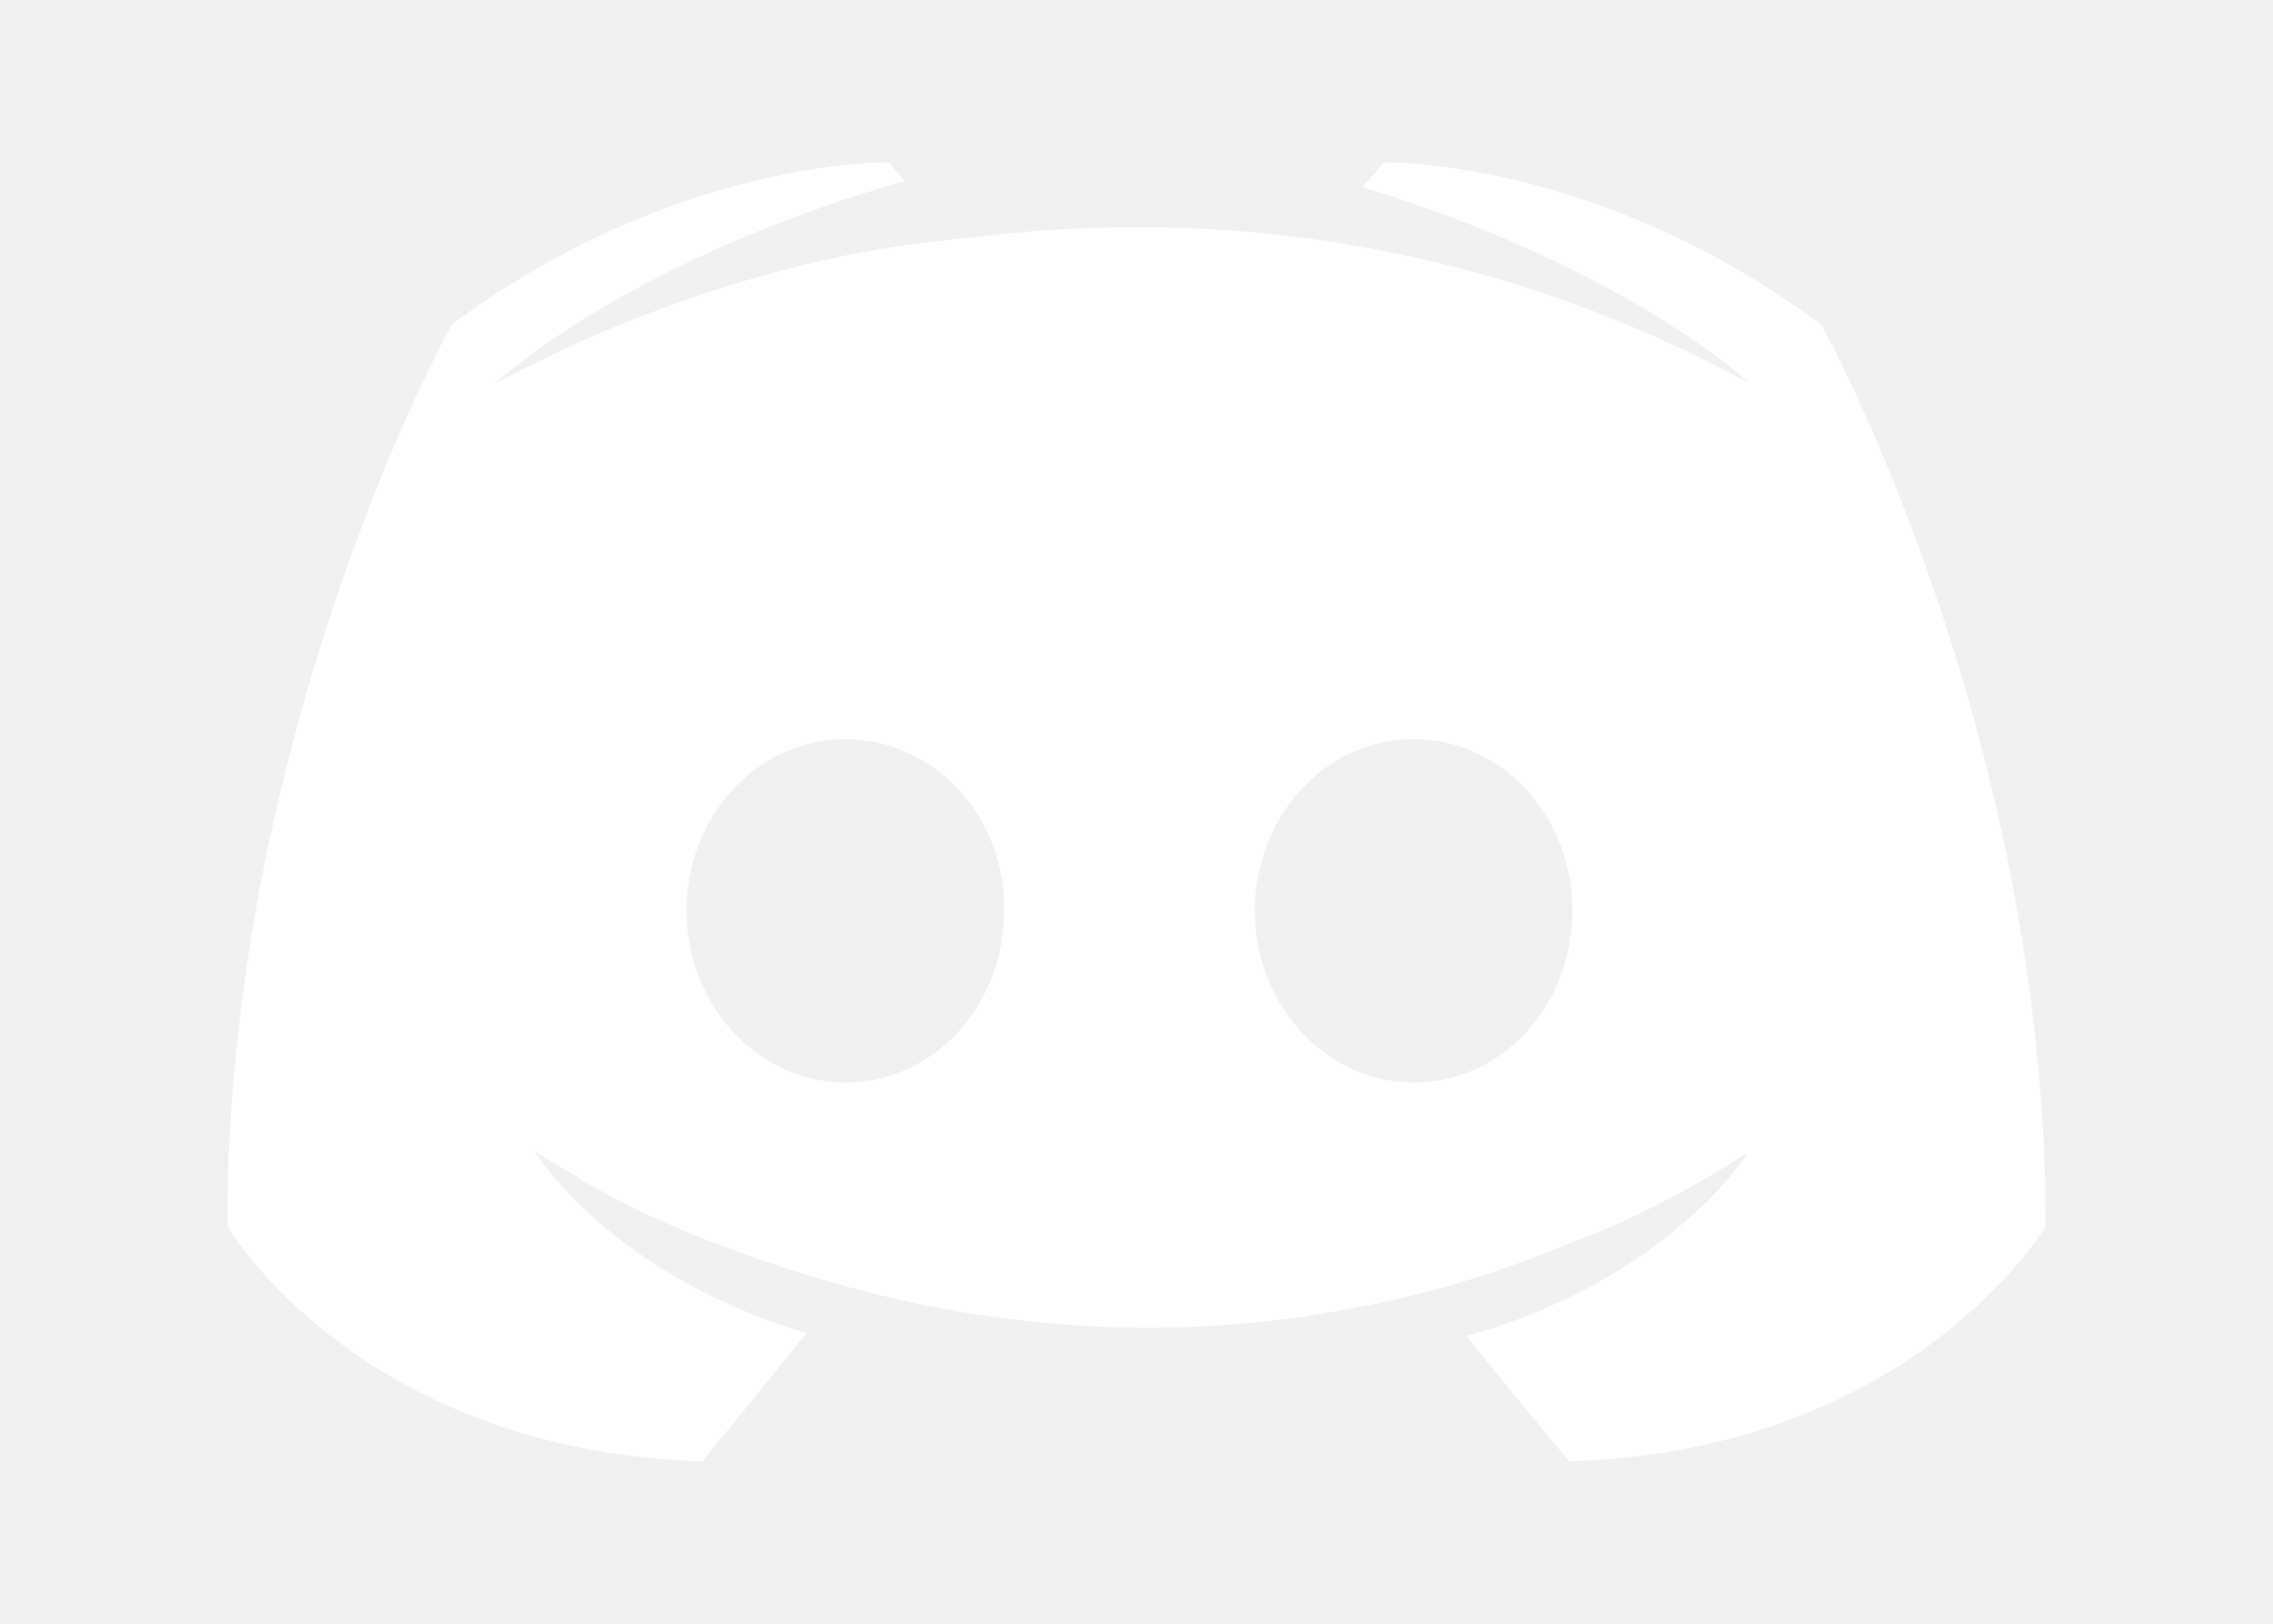
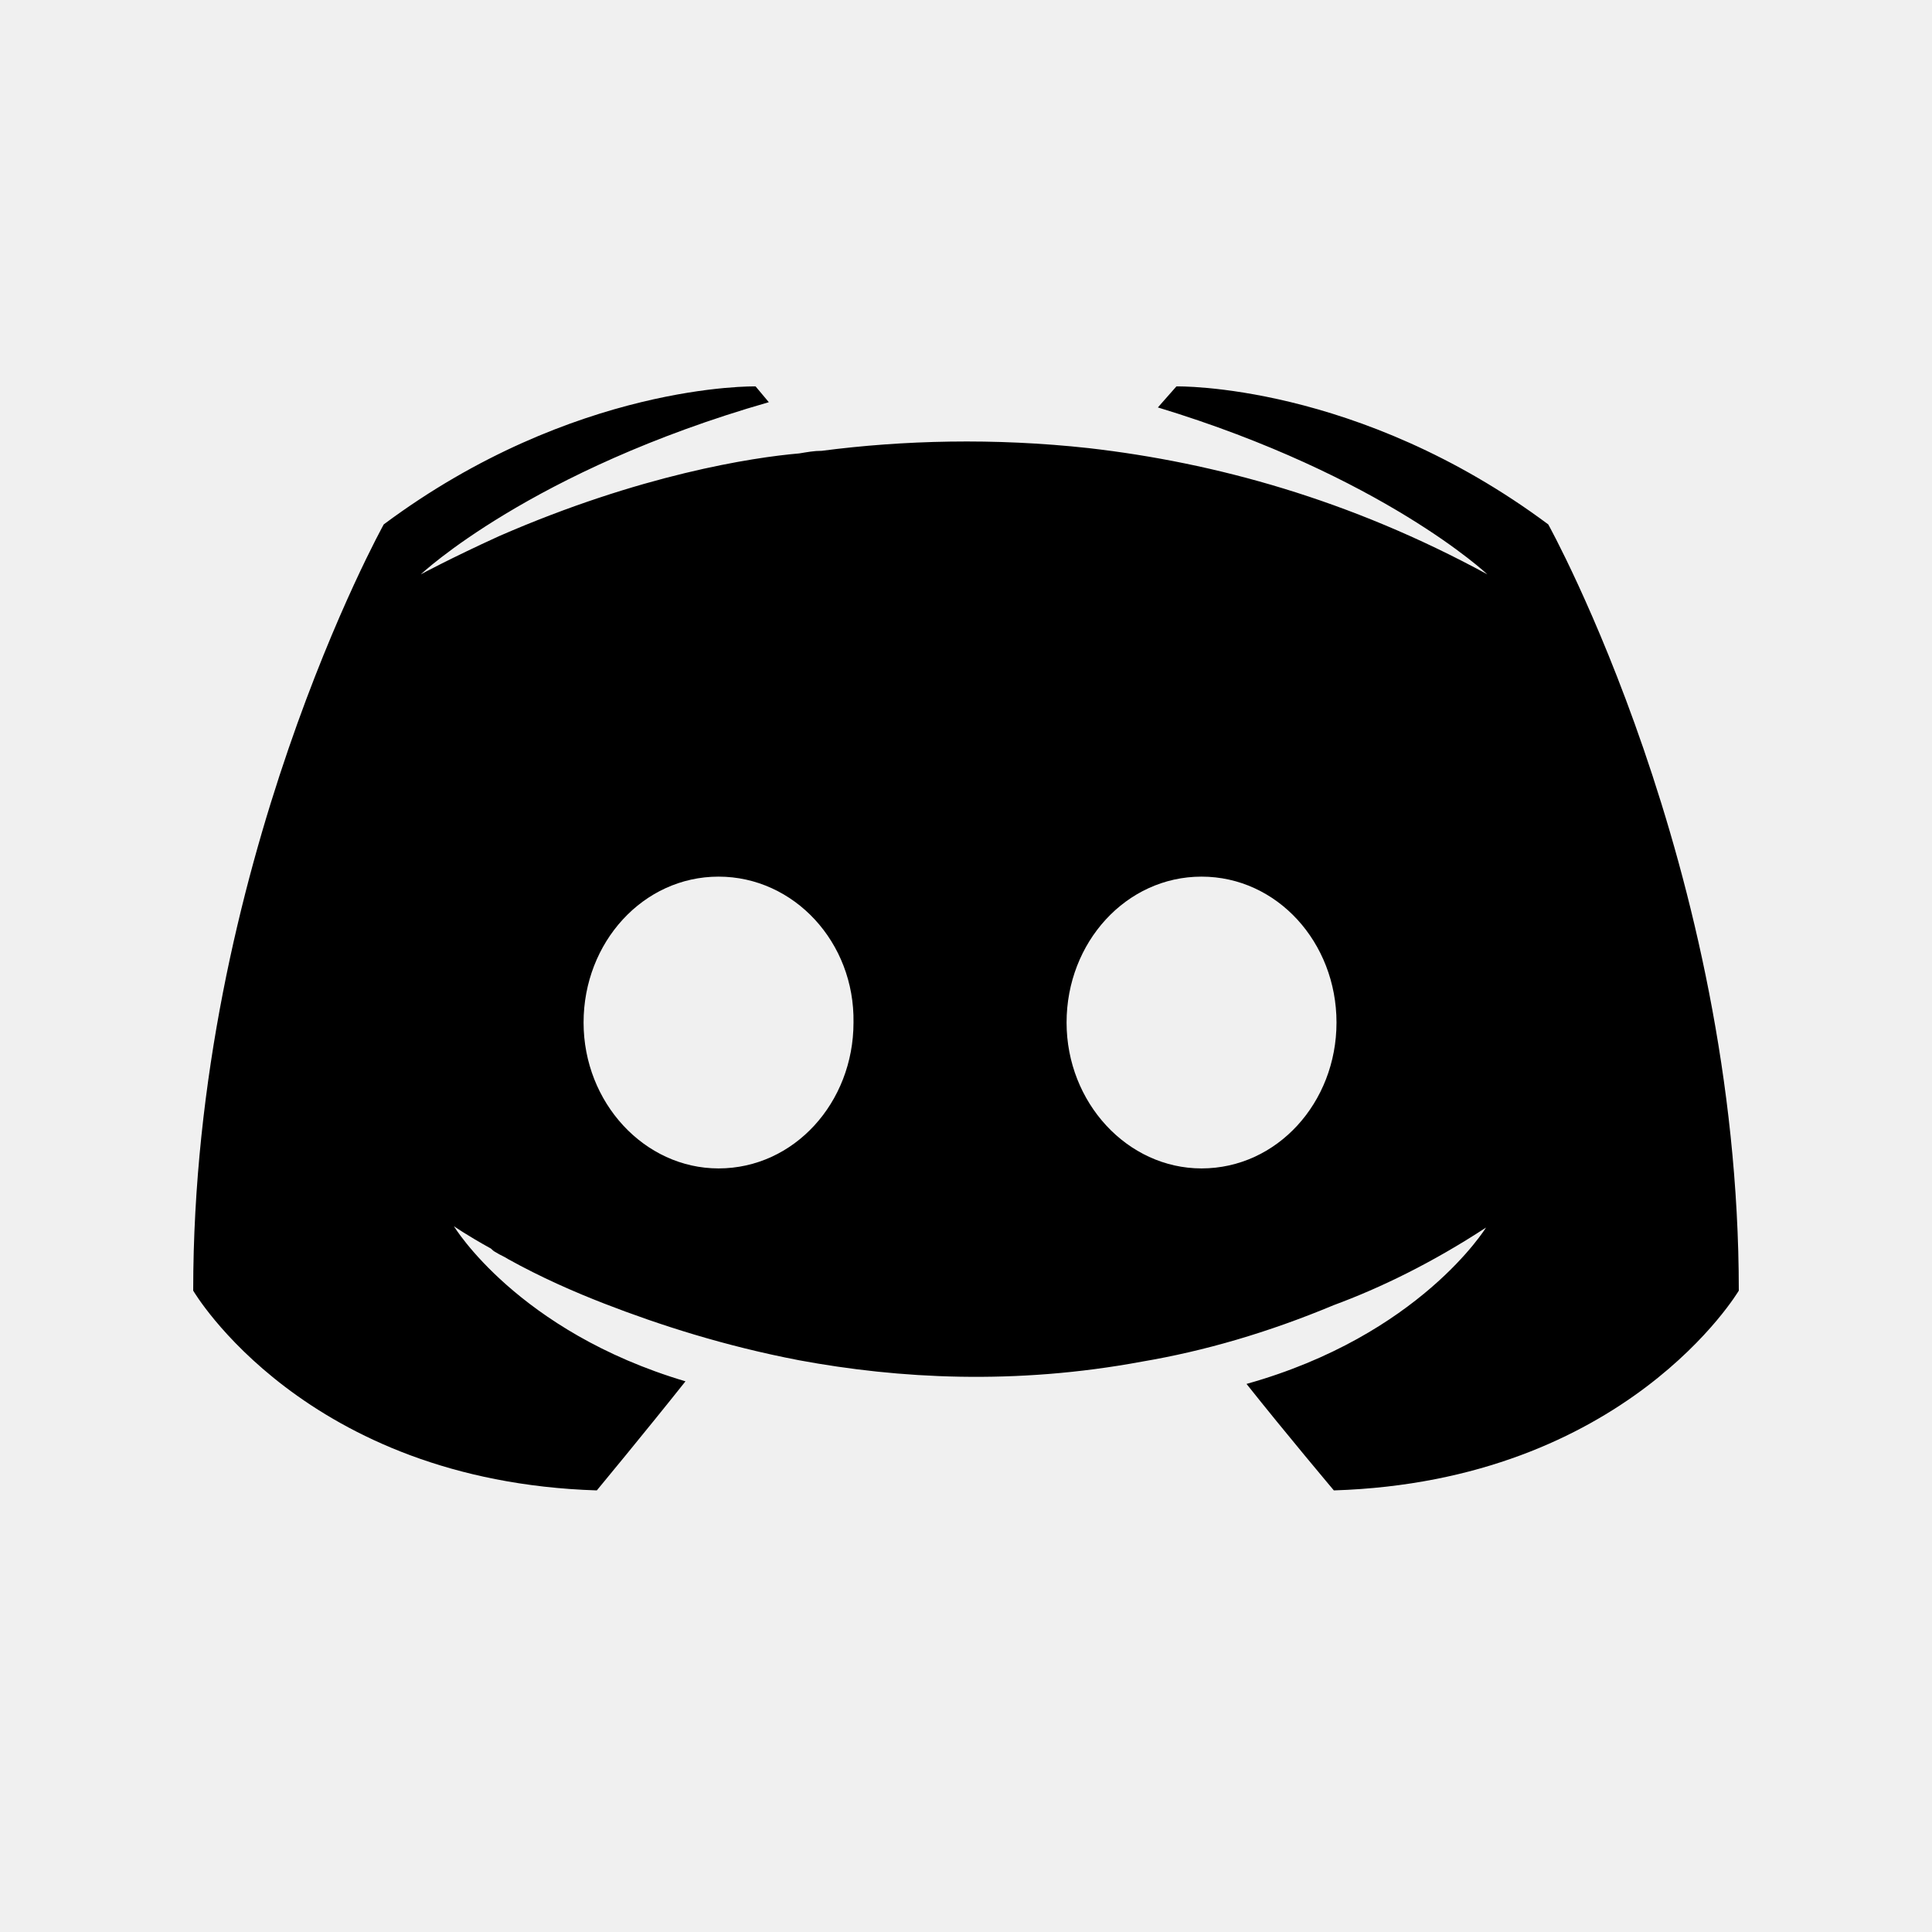
- <svg xmlns="http://www.w3.org/2000/svg" width="28px" height="20px" viewBox="1.5 -2.5 25 25" version="1.1" preserveAspectRatio="xMidYMid">
+ <svg xmlns="http://www.w3.org/2000/svg" width="30px" height="30px" viewBox="-3.5 -7 35 35" version="1.1" preserveAspectRatio="xMidYMid">
  <g>
-     <path d="M 20.664 20 C 20.664 20 19.801 18.976 19.082 18.071 C 22.223 17.191 23.421 15.238 23.421 15.238 C 22.438 15.881 21.503 16.333 20.664 16.643 C 19.466 17.143 18.315 17.476 17.188 17.667 C 14.887 18.095 12.777 17.976 10.979 17.643 C 9.613 17.381 8.438 17 7.455 16.619 C 6.904 16.405 6.305 16.143 5.705 15.81 C 5.634 15.762 5.562 15.738 5.49 15.691 C 5.442 15.667 5.418 15.643 5.394 15.619 C 4.962 15.381 4.723 15.214 4.723 15.214 C 4.723 15.214 5.873 17.119 8.918 18.024 C 8.199 18.929 7.312 20 7.312 20 C 2.014 19.833 0 16.381 0 16.381 C 0 8.714 3.452 2.5 3.452 2.5 C 6.904 -0.071 10.188 0 10.188 0 L 10.428 0.286 C 6.113 1.524 4.123 3.405 4.123 3.405 C 4.123 3.405 4.651 3.119 5.538 2.714 C 8.103 1.595 10.14 1.286 10.979 1.214 C 11.123 1.191 11.243 1.167 11.387 1.167 C 12.849 0.976 14.503 0.929 16.23 1.119 C 18.507 1.381 20.952 2.048 23.445 3.405 C 23.445 3.405 21.551 1.619 17.476 0.381 L 17.812 0 C 17.812 0 21.096 -0.071 24.548 2.5 C 24.548 2.5 28 8.714 28 16.381 C 28 16.381 25.962 19.833 20.664 20 Z M 9.517 8.881 C 8.151 8.881 7.072 10.072 7.072 11.524 C 7.072 12.976 8.175 14.167 9.517 14.167 C 10.884 14.167 11.962 12.976 11.962 11.524 C 11.986 10.072 10.884 8.881 9.517 8.881 Z M 18.267 8.881 C 16.901 8.881 15.822 10.072 15.822 11.524 C 15.822 12.976 16.925 14.167 18.267 14.167 C 19.634 14.167 20.712 12.976 20.712 11.524 C 20.712 10.072 19.634 8.881 18.267 8.881 Z" fill="#FFFFFF" />
+     <path d="M 20.664 20 C 20.664 20 19.801 18.976 19.082 18.071 C 22.223 17.191 23.421 15.238 23.421 15.238 C 22.438 15.881 21.503 16.333 20.664 16.643 C 19.466 17.143 18.315 17.476 17.188 17.667 C 14.887 18.095 12.777 17.976 10.979 17.643 C 9.613 17.381 8.438 17 7.455 16.619 C 6.904 16.405 6.305 16.143 5.705 15.81 C 5.634 15.762 5.562 15.738 5.49 15.691 C 5.442 15.667 5.418 15.643 5.394 15.619 C 4.962 15.381 4.723 15.214 4.723 15.214 C 4.723 15.214 5.873 17.119 8.918 18.024 C 8.199 18.929 7.312 20 7.312 20 C 2.014 19.833 0 16.381 0 16.381 C 0 8.714 3.452 2.5 3.452 2.5 C 6.904 -0.071 10.188 0 10.188 0 L 10.428 0.286 C 6.113 1.524 4.123 3.405 4.123 3.405 C 4.123 3.405 4.651 3.119 5.538 2.714 C 8.103 1.595 10.14 1.286 10.979 1.214 C 11.123 1.191 11.243 1.167 11.387 1.167 C 12.849 0.976 14.503 0.929 16.23 1.119 C 18.507 1.381 20.952 2.048 23.445 3.405 C 23.445 3.405 21.551 1.619 17.476 0.381 L 17.812 0 C 17.812 0 21.096 -0.071 24.548 2.5 C 24.548 2.5 28 8.714 28 16.381 C 28 16.381 25.962 19.833 20.664 20 Z M 9.517 8.881 C 8.151 8.881 7.072 10.072 7.072 11.524 C 7.072 12.976 8.175 14.167 9.517 14.167 C 10.884 14.167 11.962 12.976 11.962 11.524 C 11.986 10.072 10.884 8.881 9.517 8.881 Z M 18.267 8.881 C 16.901 8.881 15.822 10.072 15.822 11.524 C 15.822 12.976 16.925 14.167 18.267 14.167 C 19.634 14.167 20.712 12.976 20.712 11.524 C 20.712 10.072 19.634 8.881 18.267 8.881 Z" fill="#000000" />
  </g>
</svg>
